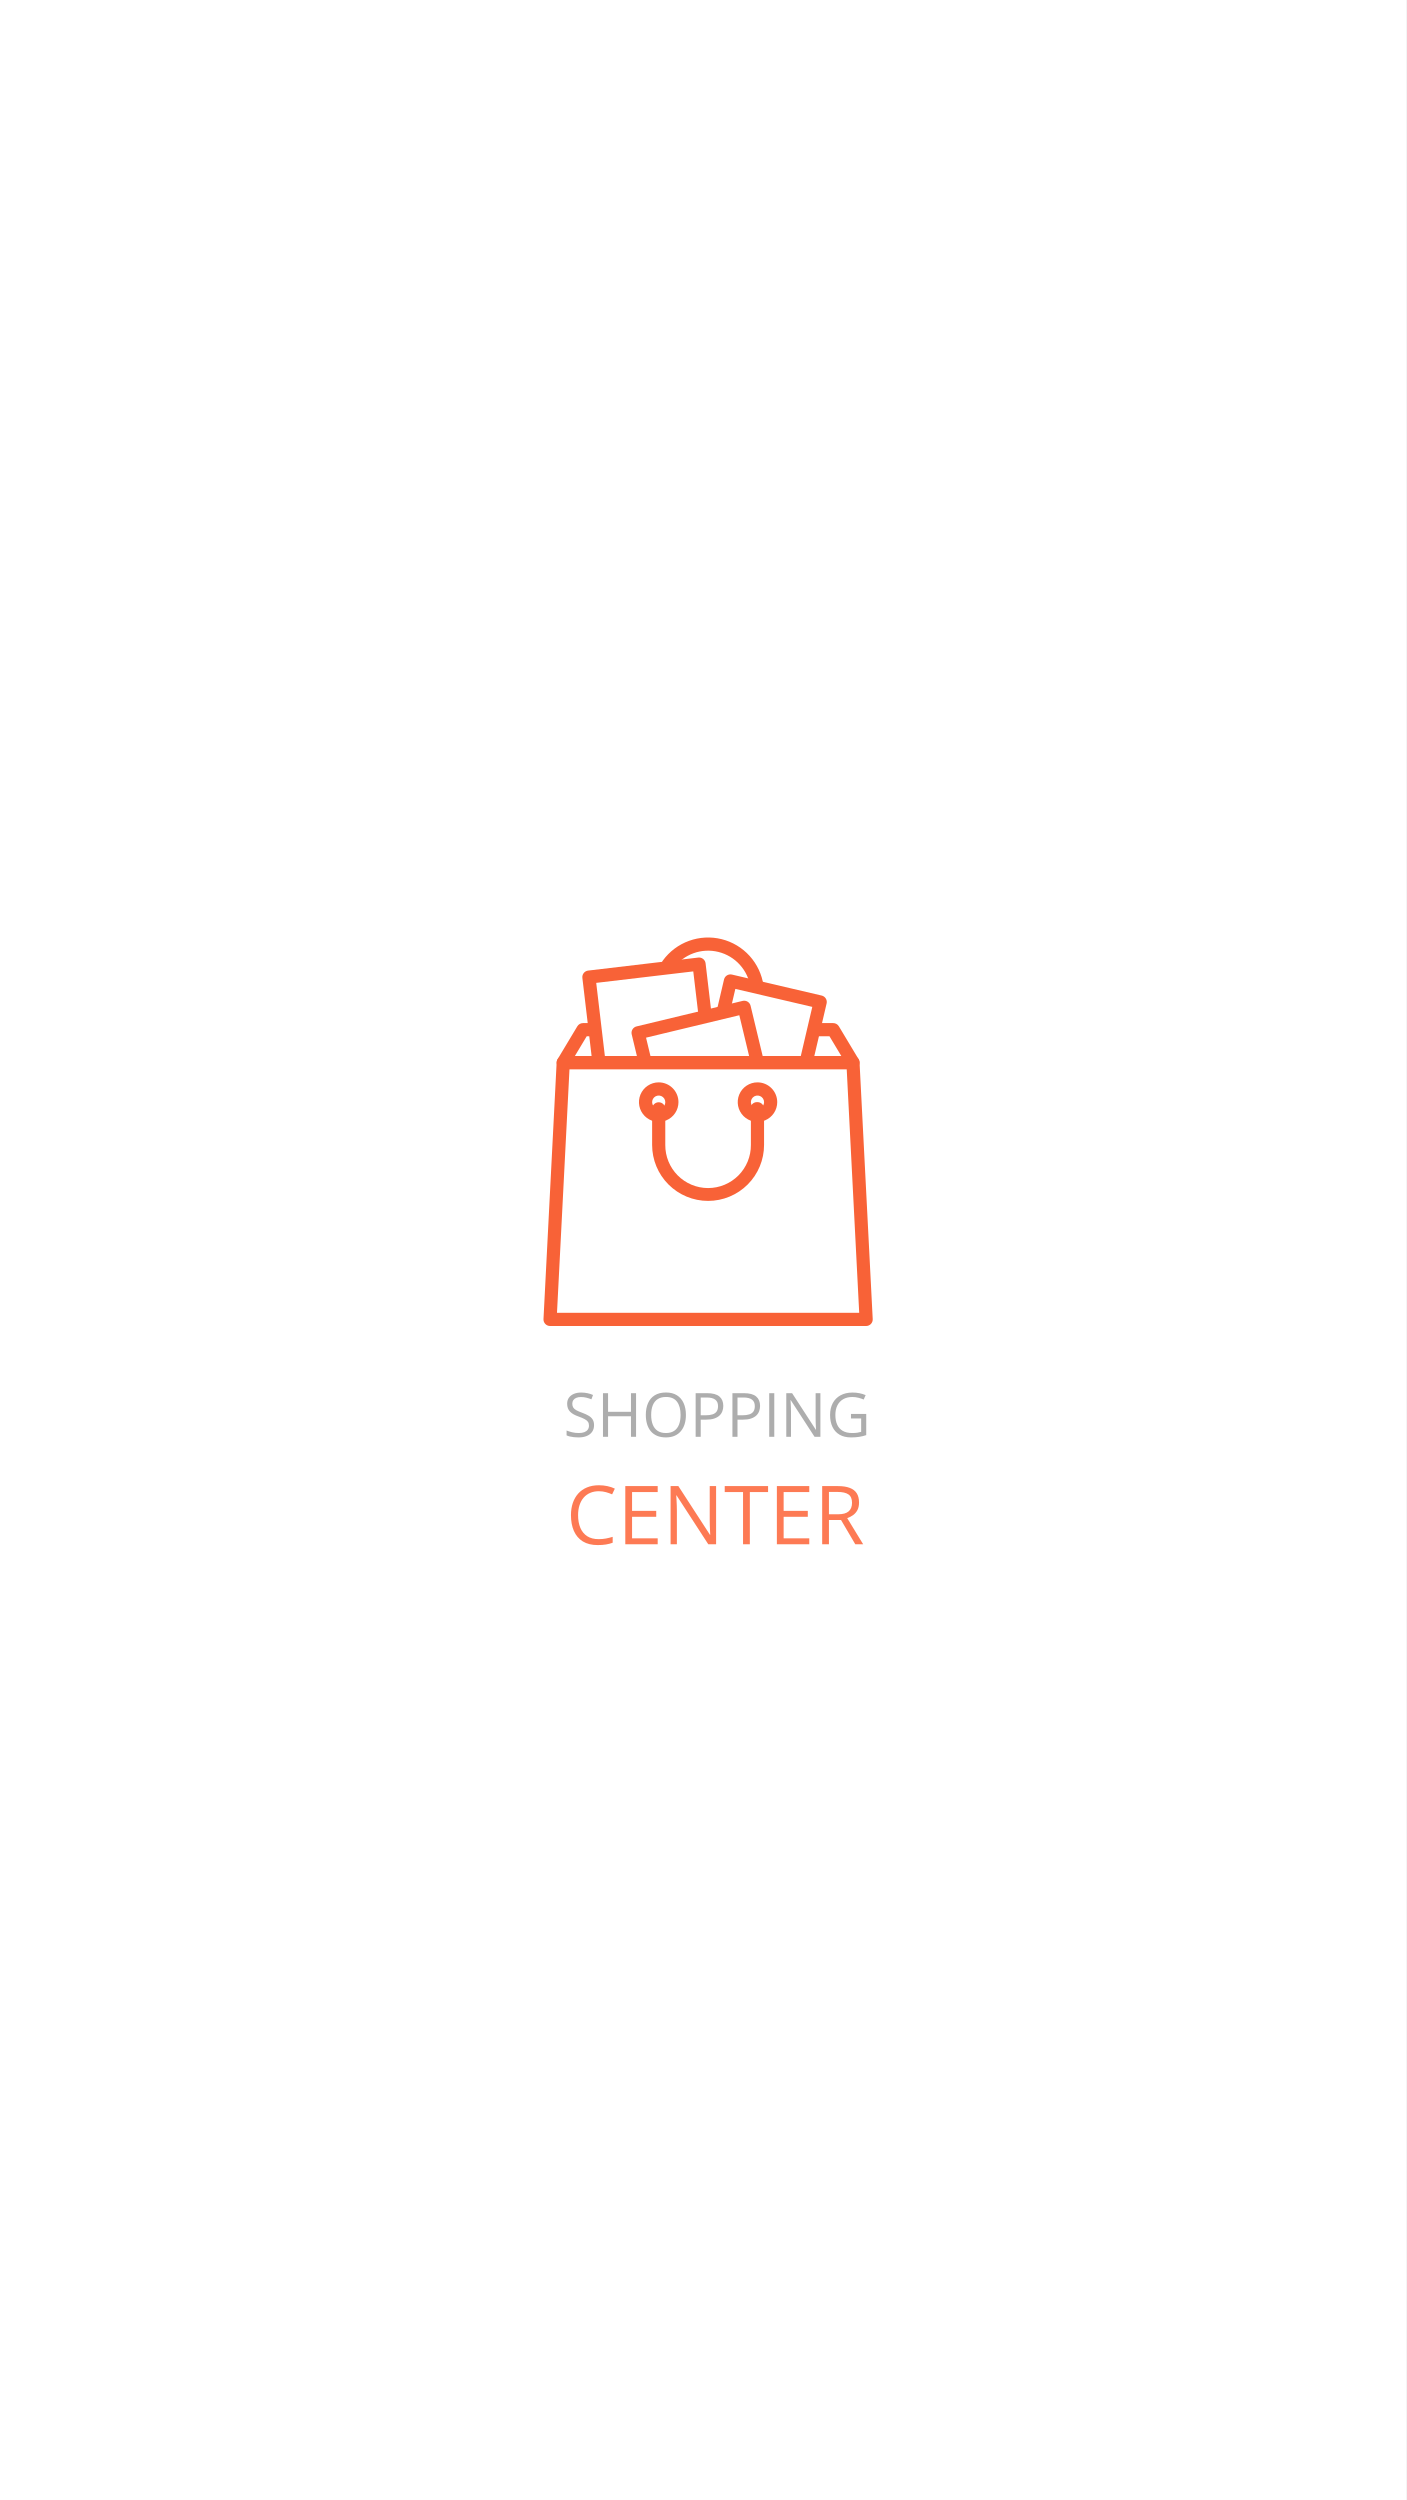
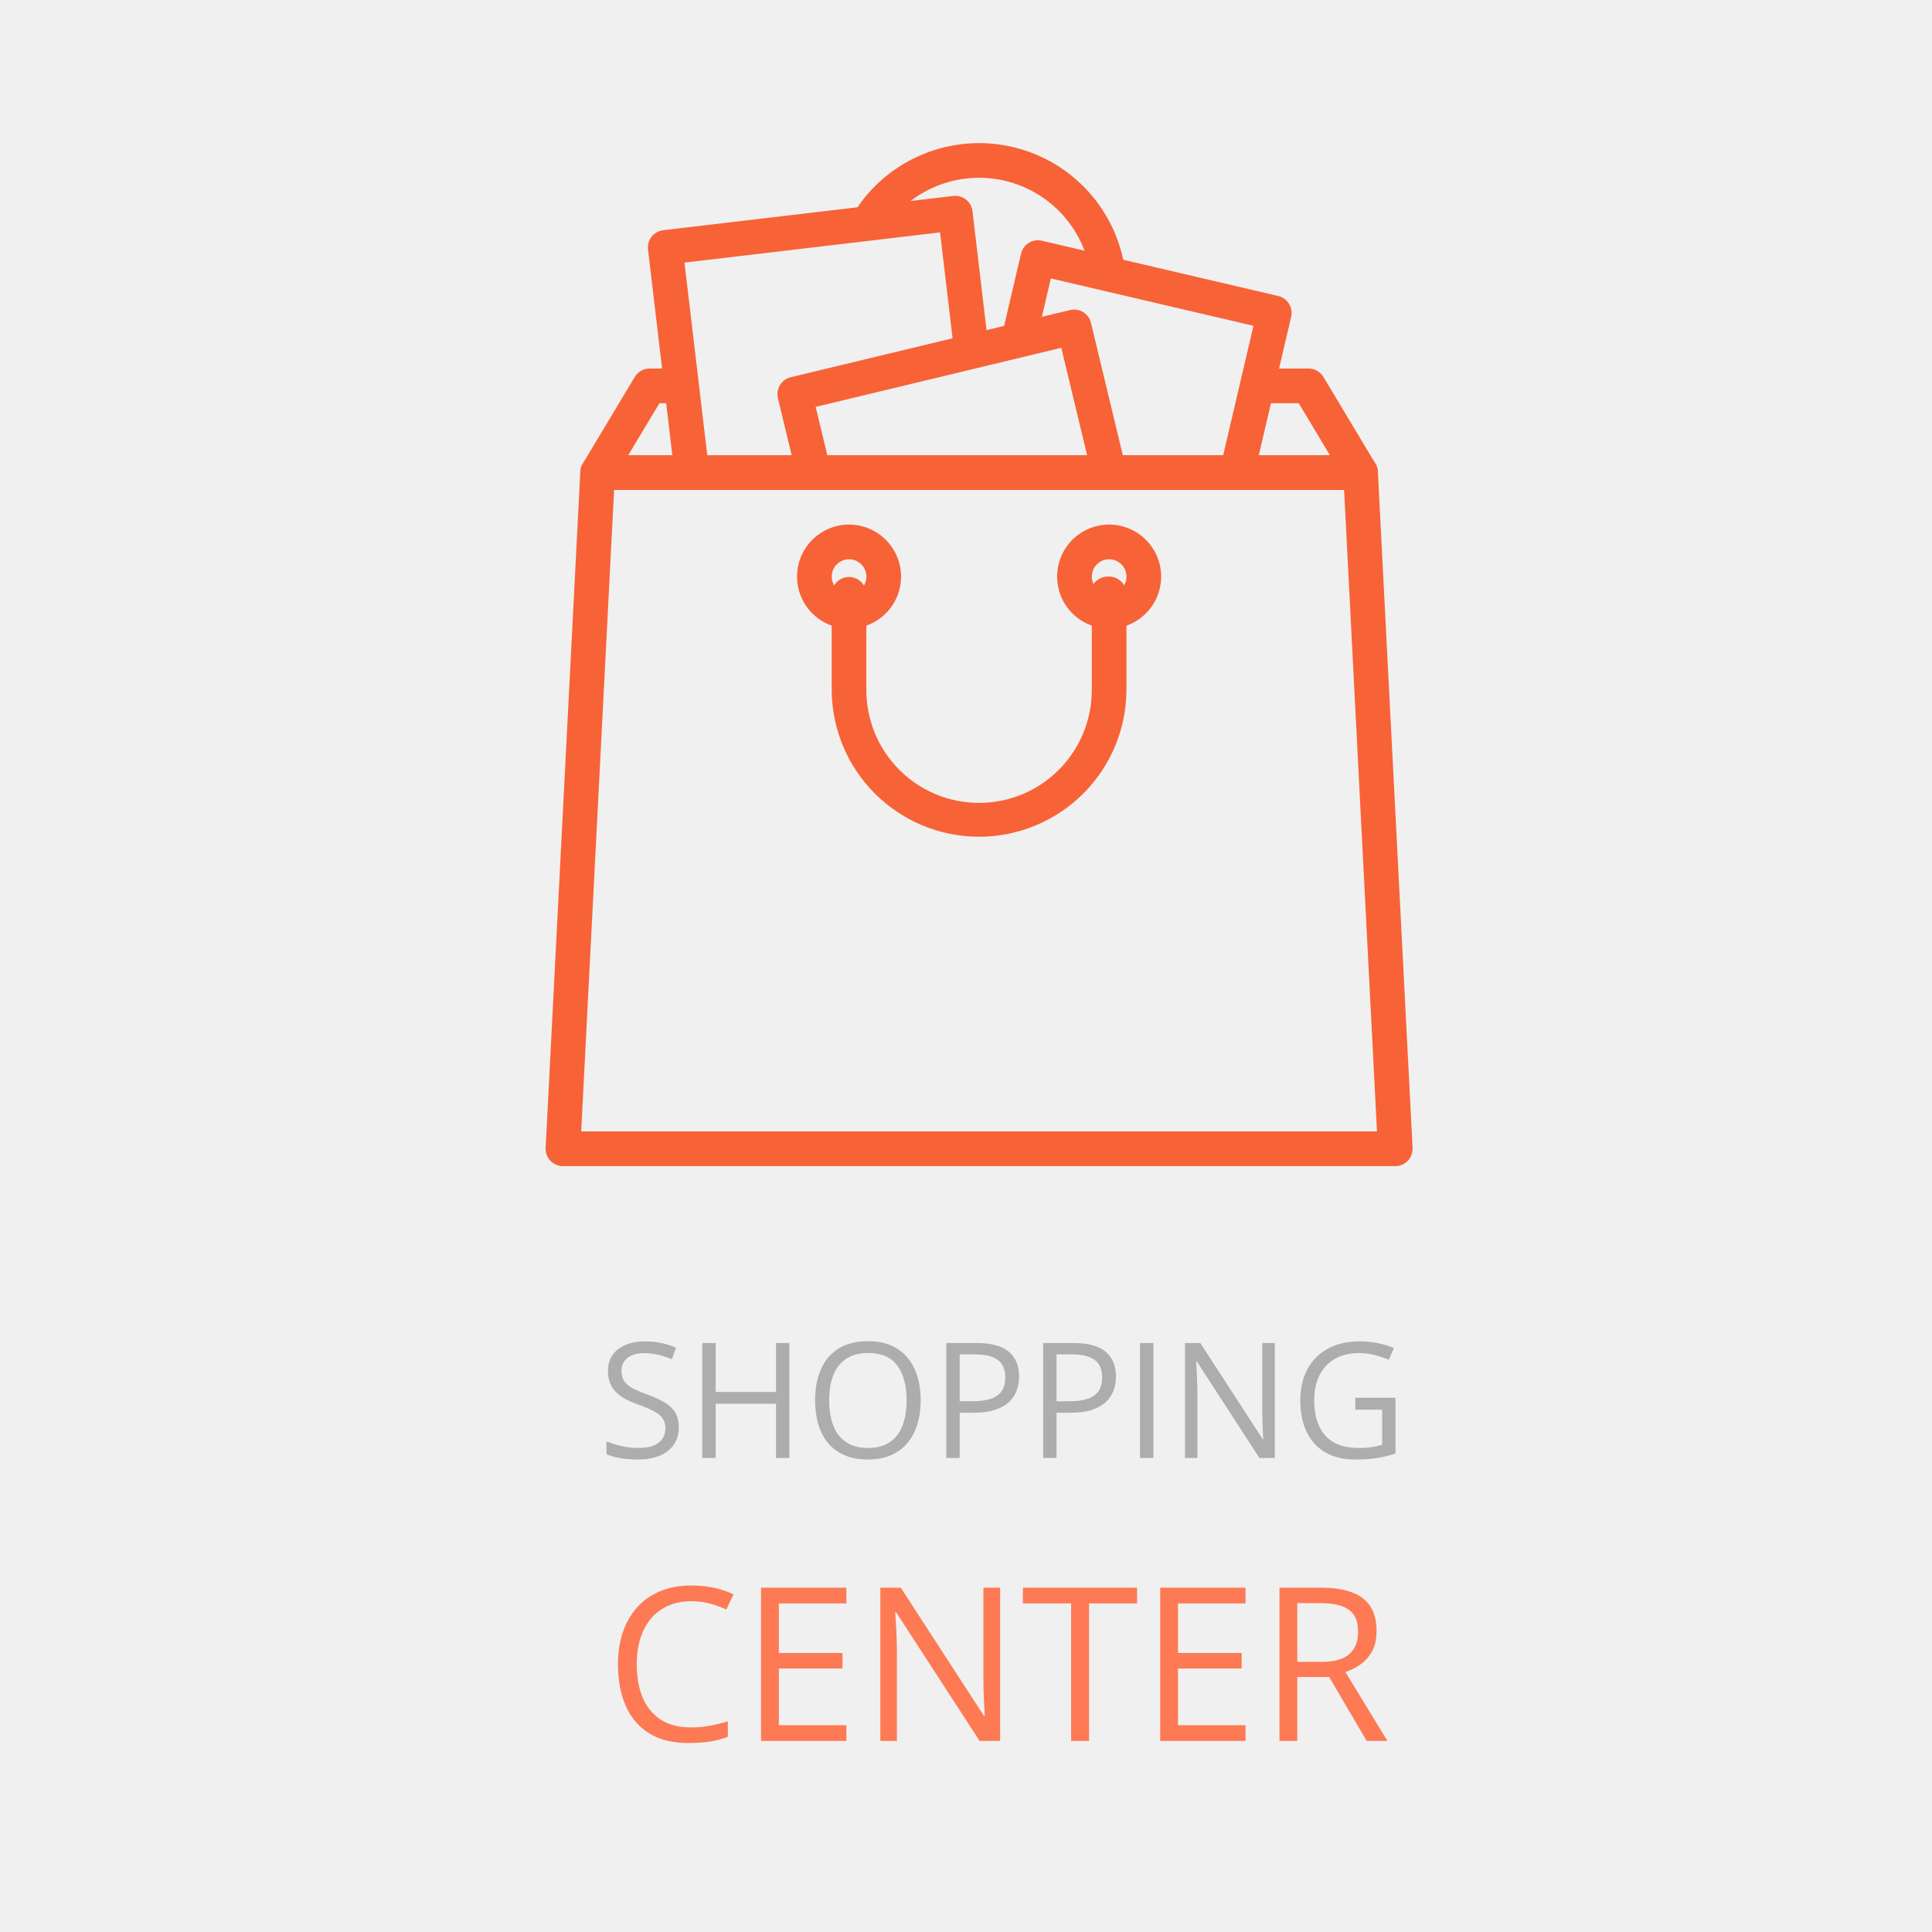
- <svg xmlns="http://www.w3.org/2000/svg" width="414" height="736" viewBox="0 0 414 736" fill="none">
-   <rect width="414" height="736" fill="white" />
-   <path d="M224.775 290.132C224.309 286.889 222.886 283.859 220.689 281.428C218.492 278.998 215.62 277.277 212.44 276.487C209.26 275.696 205.917 275.872 202.838 276.99C199.758 278.109 197.082 280.12 195.151 282.767C194.996 282.972 194.883 283.206 194.819 283.456C194.754 283.705 194.741 283.964 194.778 284.219C194.815 284.474 194.903 284.718 195.036 284.939C195.169 285.159 195.344 285.351 195.552 285.502C195.76 285.654 195.996 285.763 196.246 285.823C196.497 285.883 196.756 285.892 197.01 285.85C197.264 285.808 197.507 285.716 197.725 285.579C197.943 285.443 198.132 285.264 198.28 285.053C199.757 283.029 201.803 281.491 204.158 280.635C206.513 279.779 209.07 279.645 211.502 280.249C213.933 280.853 216.13 282.168 217.81 284.027C219.491 285.885 220.58 288.202 220.937 290.682C221.004 291.143 221.234 291.565 221.586 291.87C221.938 292.175 222.388 292.343 222.853 292.344C222.946 292.344 223.038 292.337 223.129 292.325C223.638 292.252 224.097 291.98 224.406 291.569C224.715 291.158 224.848 290.641 224.775 290.132Z" fill="#F86237" />
-   <path d="M252.774 311.834L246.959 302.141C246.786 301.854 246.543 301.616 246.251 301.451C245.96 301.286 245.631 301.2 245.296 301.2H239.723C239.216 301.21 238.732 301.419 238.377 301.781C238.022 302.143 237.823 302.631 237.823 303.138C237.823 303.646 238.022 304.133 238.377 304.496C238.732 304.858 239.216 305.067 239.723 305.077H244.197L247.687 310.892H169.239L172.728 305.077H174.781C175.039 305.082 175.295 305.035 175.534 304.94C175.774 304.845 175.992 304.703 176.176 304.523C176.36 304.342 176.507 304.127 176.607 303.889C176.706 303.651 176.758 303.396 176.758 303.138C176.758 302.88 176.706 302.625 176.607 302.388C176.507 302.15 176.36 301.934 176.176 301.754C175.992 301.573 175.774 301.432 175.534 301.336C175.295 301.241 175.039 301.195 174.781 301.2H171.629C171.294 301.2 170.965 301.287 170.674 301.452C170.383 301.617 170.14 301.854 169.968 302.141L164.153 311.834C163.977 312.128 163.881 312.464 163.877 312.807C163.873 313.15 163.96 313.488 164.129 313.787C164.298 314.085 164.543 314.334 164.839 314.507C165.136 314.679 165.472 314.771 165.816 314.771H251.111C251.454 314.771 251.791 314.679 252.088 314.507C252.384 314.334 252.629 314.085 252.798 313.787C252.967 313.488 253.054 313.15 253.05 312.807C253.046 312.464 252.95 312.128 252.774 311.834Z" fill="#F86237" />
-   <path d="M243.111 293.959C242.977 293.742 242.802 293.554 242.595 293.406C242.388 293.257 242.154 293.151 241.906 293.093L215.479 286.912C215.231 286.855 214.974 286.846 214.723 286.888C214.472 286.929 214.232 287.019 214.016 287.154C213.8 287.288 213.612 287.464 213.464 287.67C213.316 287.877 213.21 288.111 213.152 288.359L211.159 296.878C211.051 297.375 211.143 297.895 211.415 298.326C211.687 298.756 212.117 299.062 212.613 299.178C213.108 299.294 213.63 299.21 214.064 298.945C214.499 298.679 214.811 298.253 214.935 297.759L216.486 291.129L239.137 296.427L235.578 311.645C235.52 311.892 235.511 312.149 235.553 312.4C235.594 312.651 235.685 312.892 235.819 313.108C235.953 313.324 236.129 313.511 236.336 313.66C236.542 313.808 236.776 313.914 237.024 313.971C237.17 314.005 237.319 314.022 237.469 314.022C237.905 314.022 238.33 313.874 238.672 313.603C239.014 313.331 239.254 312.951 239.353 312.526L243.354 295.421C243.412 295.173 243.42 294.916 243.379 294.665C243.337 294.415 243.246 294.174 243.111 293.959Z" fill="#F86237" />
-   <path d="M209.489 298.541L207.723 283.605C207.662 283.095 207.401 282.629 206.997 282.311C206.594 281.992 206.08 281.847 205.569 281.908L173.146 285.738C172.636 285.799 172.17 286.06 171.852 286.464C171.533 286.868 171.389 287.381 171.449 287.892L174.394 312.81C174.45 313.281 174.677 313.715 175.032 314.03C175.387 314.344 175.844 314.518 176.319 314.518C176.396 314.518 176.473 314.514 176.549 314.505C177.06 314.444 177.525 314.183 177.843 313.779C178.162 313.376 178.306 312.862 178.246 312.352L175.527 289.358L204.1 285.981L205.638 298.995C205.707 299.497 205.971 299.953 206.372 300.264C206.773 300.575 207.28 300.716 207.784 300.657C208.288 300.598 208.749 300.343 209.068 299.949C209.386 299.554 209.538 299.05 209.489 298.544V298.541Z" fill="#F86237" />
-   <path d="M224.819 312.095L220.972 296.094C220.913 295.846 220.805 295.613 220.655 295.407C220.506 295.201 220.317 295.027 220.1 294.894C219.883 294.761 219.641 294.672 219.39 294.633C219.138 294.593 218.882 294.604 218.634 294.663L187.404 302.174C186.904 302.294 186.473 302.608 186.204 303.047C185.936 303.485 185.852 304.012 185.972 304.512L187.895 312.51C187.951 312.761 188.057 312.999 188.205 313.209C188.354 313.419 188.543 313.597 188.761 313.734C188.98 313.87 189.223 313.961 189.477 314.003C189.731 314.044 189.991 314.034 190.241 313.974C190.491 313.914 190.727 313.804 190.935 313.652C191.142 313.5 191.317 313.308 191.45 313.087C191.582 312.866 191.669 312.622 191.706 312.367C191.743 312.112 191.729 311.853 191.665 311.603L190.194 305.49L217.654 298.885L221.047 313.002C221.174 313.496 221.489 313.92 221.926 314.182C222.362 314.445 222.884 314.525 223.38 314.406C223.875 314.287 224.303 313.978 224.572 313.545C224.841 313.113 224.93 312.592 224.818 312.095H224.819Z" fill="#F86237" />
-   <path d="M253.049 312.733C253.024 312.237 252.808 311.769 252.448 311.427C252.088 311.085 251.61 310.894 251.113 310.894H165.816C165.319 310.894 164.841 311.085 164.481 311.427C164.121 311.769 163.906 312.237 163.88 312.733L160.003 388.336C159.989 388.599 160.029 388.861 160.12 389.108C160.212 389.355 160.352 389.58 160.533 389.771C160.714 389.962 160.932 390.113 161.174 390.217C161.416 390.321 161.676 390.374 161.939 390.374H254.989C255.252 390.374 255.512 390.321 255.754 390.217C255.996 390.114 256.214 389.962 256.396 389.771C256.577 389.581 256.717 389.355 256.809 389.108C256.9 388.862 256.94 388.599 256.927 388.336L253.049 312.733ZM163.978 386.497L167.656 314.771H249.272L252.949 386.497H163.978Z" fill="#F86237" />
-   <path d="M223.002 318.647C221.852 318.647 220.728 318.988 219.772 319.627C218.815 320.266 218.07 321.175 217.63 322.237C217.19 323.3 217.074 324.469 217.299 325.597C217.523 326.725 218.077 327.761 218.89 328.575C219.704 329.388 220.74 329.942 221.868 330.166C222.996 330.391 224.165 330.275 225.228 329.835C226.29 329.395 227.199 328.65 227.838 327.693C228.477 326.737 228.818 325.613 228.818 324.463C228.816 322.921 228.203 321.443 227.112 320.353C226.022 319.262 224.544 318.649 223.002 318.647ZM223.002 326.402C222.619 326.402 222.244 326.288 221.925 326.075C221.607 325.862 221.358 325.56 221.211 325.205C221.065 324.851 221.026 324.461 221.101 324.085C221.176 323.709 221.36 323.364 221.632 323.093C221.903 322.821 222.248 322.637 222.624 322.562C223 322.487 223.39 322.526 223.744 322.672C224.099 322.819 224.401 323.067 224.614 323.386C224.827 323.705 224.941 324.08 224.941 324.463C224.941 324.977 224.736 325.47 224.373 325.834C224.009 326.197 223.516 326.402 223.002 326.402Z" fill="#F86237" />
-   <path d="M193.925 318.647C192.774 318.647 191.65 318.988 190.694 319.627C189.737 320.266 188.992 321.175 188.552 322.237C188.112 323.3 187.997 324.469 188.221 325.597C188.445 326.725 188.999 327.761 189.813 328.575C190.626 329.388 191.662 329.942 192.79 330.166C193.918 330.391 195.087 330.275 196.15 329.835C197.213 329.395 198.121 328.65 198.76 327.693C199.399 326.737 199.74 325.613 199.74 324.463C199.738 322.921 199.125 321.443 198.035 320.353C196.944 319.262 195.466 318.649 193.925 318.647ZM193.925 326.402C193.541 326.402 193.166 326.288 192.847 326.075C192.529 325.862 192.28 325.56 192.133 325.205C191.987 324.851 191.948 324.461 192.023 324.085C192.098 323.709 192.283 323.364 192.554 323.093C192.825 322.821 193.17 322.637 193.546 322.562C193.922 322.487 194.312 322.526 194.666 322.672C195.021 322.819 195.323 323.067 195.536 323.386C195.75 323.705 195.863 324.08 195.863 324.463C195.863 324.977 195.658 325.47 195.295 325.834C194.931 326.197 194.439 326.402 193.925 326.402Z" fill="#F86237" />
-   <path d="M223 324.463H222.85C222.336 324.463 221.843 324.667 221.479 325.03C221.116 325.394 220.911 325.887 220.911 326.401C220.91 326.659 220.962 326.914 221.062 327.152V337.066C221.074 338.729 220.758 340.378 220.13 341.918C219.503 343.458 218.577 344.858 217.405 346.039C216.234 347.219 214.841 348.156 213.306 348.796C211.77 349.435 210.124 349.764 208.461 349.764C206.798 349.764 205.151 349.435 203.616 348.796C202.081 348.156 200.688 347.219 199.516 346.039C198.345 344.858 197.419 343.458 196.791 341.918C196.164 340.378 195.847 338.729 195.86 337.066V326.408C195.85 325.9 195.642 325.417 195.279 325.062C194.917 324.706 194.43 324.507 193.922 324.507C193.414 324.507 192.927 324.706 192.565 325.062C192.202 325.417 191.994 325.9 191.984 326.408V337.07C191.984 341.44 193.72 345.631 196.81 348.721C199.9 351.811 204.091 353.547 208.461 353.547C212.831 353.547 217.023 351.811 220.113 348.721C223.203 345.631 224.939 341.44 224.939 337.07V326.401C224.939 325.887 224.734 325.394 224.371 325.031C224.007 324.667 223.514 324.463 223 324.463Z" fill="#F86237" />
-   <path d="M174.889 419.581C174.889 420.343 174.699 420.993 174.318 421.532C173.943 422.065 173.415 422.473 172.736 422.754C172.056 423.035 171.256 423.176 170.336 423.176C169.85 423.176 169.39 423.152 168.956 423.105C168.523 423.059 168.124 422.991 167.761 422.903C167.398 422.815 167.078 422.707 166.803 422.578V421.146C167.243 421.327 167.779 421.497 168.411 421.655C169.044 421.808 169.706 421.884 170.398 421.884C171.042 421.884 171.587 421.799 172.033 421.629C172.478 421.453 172.815 421.204 173.043 420.882C173.278 420.554 173.395 420.161 173.395 419.704C173.395 419.265 173.298 418.898 173.105 418.605C172.911 418.307 172.589 418.037 172.138 417.797C171.693 417.551 171.083 417.29 170.31 417.015C169.765 416.821 169.285 416.61 168.869 416.382C168.453 416.147 168.104 415.884 167.823 415.591C167.541 415.298 167.328 414.958 167.181 414.571C167.04 414.185 166.97 413.742 166.97 413.244C166.97 412.559 167.143 411.973 167.489 411.486C167.84 410.994 168.324 410.619 168.939 410.361C169.56 410.098 170.272 409.966 171.075 409.966C171.76 409.966 172.393 410.03 172.973 410.159C173.559 410.288 174.095 410.461 174.581 410.678L174.116 411.961C173.653 411.768 173.161 411.606 172.639 411.478C172.123 411.349 171.59 411.284 171.039 411.284C170.489 411.284 170.023 411.366 169.642 411.53C169.267 411.688 168.98 411.914 168.781 412.207C168.581 412.5 168.482 412.849 168.482 413.253C168.482 413.704 168.576 414.079 168.763 414.378C168.956 414.677 169.261 414.943 169.677 415.178C170.099 415.406 170.656 415.646 171.347 415.898C172.103 416.174 172.745 416.467 173.272 416.777C173.799 417.082 174.201 417.457 174.476 417.902C174.751 418.342 174.889 418.901 174.889 419.581ZM187.255 423H185.761V416.944H179.011V423H177.517V410.15H179.011V415.626H185.761V410.15H187.255V423ZM201.933 416.558C201.933 417.548 201.807 418.45 201.555 419.265C201.303 420.073 200.928 420.771 200.43 421.356C199.938 421.937 199.326 422.385 198.593 422.701C197.861 423.018 197.011 423.176 196.044 423.176C195.048 423.176 194.178 423.018 193.434 422.701C192.696 422.385 192.08 421.934 191.588 421.348C191.102 420.762 190.736 420.062 190.49 419.247C190.249 418.433 190.129 417.53 190.129 416.54C190.129 415.228 190.346 414.076 190.78 413.086C191.213 412.096 191.87 411.325 192.748 410.774C193.633 410.224 194.741 409.948 196.071 409.948C197.342 409.948 198.411 410.221 199.279 410.766C200.152 411.311 200.811 412.078 201.256 413.068C201.707 414.053 201.933 415.216 201.933 416.558ZM191.703 416.558C191.703 417.647 191.858 418.591 192.168 419.388C192.479 420.185 192.953 420.8 193.592 421.233C194.237 421.667 195.054 421.884 196.044 421.884C197.04 421.884 197.855 421.667 198.488 421.233C199.126 420.8 199.598 420.185 199.903 419.388C200.207 418.591 200.36 417.647 200.36 416.558C200.36 414.899 200.011 413.604 199.314 412.673C198.622 411.735 197.541 411.267 196.071 411.267C195.075 411.267 194.254 411.48 193.61 411.908C192.965 412.336 192.485 412.945 192.168 413.736C191.858 414.521 191.703 415.462 191.703 416.558ZM208.156 410.15C209.814 410.15 211.024 410.476 211.786 411.126C212.553 411.771 212.937 412.696 212.937 413.903C212.937 414.448 212.846 414.967 212.664 415.459C212.489 415.945 212.202 416.376 211.803 416.751C211.405 417.12 210.88 417.413 210.23 417.63C209.585 417.841 208.794 417.946 207.857 417.946H206.292V423H204.798V410.15H208.156ZM208.015 411.425H206.292V416.663H207.69C208.51 416.663 209.193 416.575 209.738 416.399C210.288 416.224 210.702 415.939 210.977 415.547C211.252 415.148 211.39 414.621 211.39 413.965C211.39 413.109 211.118 412.474 210.573 412.058C210.028 411.636 209.175 411.425 208.015 411.425ZM218.984 410.15C220.642 410.15 221.852 410.476 222.614 411.126C223.381 411.771 223.765 412.696 223.765 413.903C223.765 414.448 223.674 414.967 223.493 415.459C223.317 415.945 223.03 416.376 222.631 416.751C222.233 417.12 221.708 417.413 221.058 417.63C220.413 417.841 219.622 417.946 218.685 417.946H217.12V423H215.626V410.15H218.984ZM218.843 411.425H217.12V416.663H218.518C219.338 416.663 220.021 416.575 220.566 416.399C221.117 416.224 221.53 415.939 221.805 415.547C222.08 415.148 222.218 414.621 222.218 413.965C222.218 413.109 221.946 412.474 221.401 412.058C220.856 411.636 220.003 411.425 218.843 411.425ZM226.454 423V410.15H227.949V423H226.454ZM241.528 423H239.805L232.8 412.207H232.73C232.747 412.494 232.768 412.822 232.791 413.191C232.815 413.555 232.832 413.944 232.844 414.36C232.862 414.771 232.87 415.189 232.87 415.617V423H231.482V410.15H233.196L240.174 420.908H240.236C240.224 420.703 240.209 420.413 240.192 420.038C240.174 419.657 240.157 419.25 240.139 418.816C240.127 418.377 240.121 417.97 240.121 417.595V410.15H241.528V423ZM250.528 416.268H255.019V422.499C254.345 422.728 253.651 422.897 252.936 423.009C252.227 423.12 251.433 423.176 250.554 423.176C249.218 423.176 248.09 422.909 247.17 422.376C246.256 421.843 245.562 421.084 245.087 420.1C244.613 419.109 244.375 417.935 244.375 416.575C244.375 415.245 244.636 414.085 245.158 413.095C245.685 412.104 246.444 411.337 247.434 410.792C248.43 410.241 249.625 409.966 251.02 409.966C251.735 409.966 252.411 410.033 253.05 410.168C253.695 410.297 254.292 410.481 254.843 410.722L254.272 412.022C253.797 411.817 253.273 411.642 252.699 411.495C252.13 411.349 251.541 411.275 250.932 411.275C249.883 411.275 248.984 411.492 248.234 411.926C247.49 412.359 246.918 412.972 246.52 413.763C246.127 414.554 245.931 415.491 245.931 416.575C245.931 417.647 246.104 418.582 246.45 419.379C246.795 420.17 247.334 420.785 248.067 421.225C248.799 421.664 249.743 421.884 250.897 421.884C251.477 421.884 251.975 421.852 252.391 421.787C252.807 421.717 253.185 421.635 253.525 421.541V417.604H250.528V416.268Z" fill="#ADADAD" />
-   <path d="M176.294 439.016C175.349 439.016 174.497 439.18 173.74 439.508C172.99 439.829 172.349 440.297 171.818 440.915C171.294 441.524 170.892 442.262 170.611 443.13C170.329 443.997 170.189 444.973 170.189 446.059C170.189 447.497 170.411 448.747 170.857 449.809C171.31 450.864 171.982 451.68 172.872 452.258C173.771 452.837 174.892 453.126 176.236 453.126C177.001 453.126 177.72 453.063 178.392 452.938C179.072 452.805 179.732 452.641 180.372 452.446V454.18C179.747 454.415 179.091 454.587 178.404 454.696C177.716 454.813 176.9 454.872 175.954 454.872C174.212 454.872 172.755 454.512 171.583 453.794C170.419 453.067 169.544 452.044 168.958 450.723C168.38 449.403 168.091 447.844 168.091 446.047C168.091 444.751 168.271 443.567 168.63 442.497C168.997 441.419 169.529 440.489 170.224 439.708C170.927 438.926 171.786 438.325 172.802 437.903C173.826 437.473 174.997 437.258 176.318 437.258C177.185 437.258 178.021 437.344 178.826 437.516C179.63 437.688 180.357 437.934 181.005 438.255L180.208 439.942C179.661 439.692 179.06 439.477 178.404 439.297C177.755 439.11 177.052 439.016 176.294 439.016ZM193.626 454.637H184.087V437.505H193.626V439.262H186.079V444.805H193.193V446.54H186.079V452.88H193.626V454.637ZM210.818 454.637H208.521L199.181 440.247H199.087C199.111 440.63 199.138 441.067 199.169 441.559C199.201 442.044 199.224 442.563 199.24 443.118C199.263 443.665 199.275 444.223 199.275 444.794V454.637H197.423V437.505H199.708L209.013 451.848H209.095C209.079 451.575 209.06 451.188 209.036 450.688C209.013 450.18 208.99 449.637 208.966 449.059C208.951 448.473 208.943 447.93 208.943 447.43V437.505H210.818V454.637ZM220.755 454.637H218.751V439.262H213.361V437.505H226.122V439.262H220.755V454.637ZM238.251 454.637H228.712V437.505H238.251V439.262H230.704V444.805H237.818V446.54H230.704V452.88H238.251V454.637ZM246.677 437.505C248.083 437.505 249.244 437.68 250.158 438.032C251.079 438.376 251.767 438.903 252.22 439.614C252.673 440.325 252.9 441.231 252.9 442.333C252.9 443.239 252.736 443.997 252.408 444.606C252.079 445.208 251.65 445.696 251.119 446.071C250.587 446.446 250.021 446.735 249.419 446.938L254.119 454.637H251.798L247.603 447.489H244.04V454.637H242.048V437.505H246.677ZM246.56 439.227H244.04V445.801H246.759C248.158 445.801 249.185 445.516 249.841 444.946C250.505 444.376 250.837 443.536 250.837 442.426C250.837 441.262 250.486 440.438 249.783 439.954C249.087 439.469 248.013 439.227 246.56 439.227Z" fill="#FD7A54" />
+ <svg xmlns="http://www.w3.org/2000/svg" width="216" height="216" viewBox="0 0 216 216" fill="none">
+   <path d="M125.775 30.132C125.309 26.889 123.886 23.859 121.689 21.428C119.492 18.998 116.62 17.277 113.44 16.487C110.26 15.696 106.917 15.872 103.838 16.99C100.758 18.109 98.082 20.12 96.151 22.767C95.996 22.972 95.882 23.206 95.819 23.456C95.754 23.705 95.741 23.964 95.778 24.219C95.815 24.474 95.903 24.718 96.036 24.939C96.169 25.159 96.344 25.351 96.552 25.503C96.76 25.654 96.996 25.763 97.246 25.823C97.497 25.883 97.756 25.892 98.01 25.85C98.264 25.808 98.507 25.716 98.725 25.579C98.943 25.443 99.132 25.264 99.28 25.053C100.757 23.029 102.803 21.491 105.158 20.635C107.513 19.779 110.07 19.645 112.502 20.249C114.933 20.853 117.13 22.168 118.81 24.027C120.491 25.885 121.58 28.202 121.937 30.683C122.004 31.143 122.234 31.565 122.586 31.87C122.938 32.175 123.388 32.343 123.853 32.344C123.946 32.344 124.038 32.337 124.129 32.325C124.638 32.252 125.097 31.98 125.406 31.569C125.715 31.158 125.848 30.641 125.775 30.132Z" fill="#F86237" />
+   <path d="M153.774 51.834L147.959 42.141C147.786 41.854 147.543 41.616 147.251 41.451C146.96 41.286 146.631 41.2 146.296 41.2H140.723C140.216 41.21 139.732 41.419 139.377 41.781C139.022 42.143 138.823 42.631 138.823 43.138C138.823 43.646 139.022 44.133 139.377 44.496C139.732 44.858 140.216 45.067 140.723 45.077H145.197L148.687 50.892H70.239L73.728 45.077H75.781C76.039 45.082 76.295 45.035 76.534 44.94C76.774 44.845 76.992 44.703 77.176 44.523C77.361 44.342 77.507 44.127 77.606 43.889C77.706 43.651 77.758 43.396 77.758 43.138C77.758 42.88 77.706 42.625 77.606 42.388C77.507 42.15 77.361 41.934 77.176 41.754C76.992 41.574 76.774 41.431 76.534 41.336C76.295 41.241 76.039 41.195 75.781 41.2H72.629C72.294 41.2 71.965 41.287 71.674 41.452C71.383 41.617 71.14 41.854 70.968 42.141L65.153 51.834C64.977 52.128 64.881 52.464 64.877 52.807C64.873 53.15 64.96 53.488 65.129 53.787C65.298 54.085 65.543 54.334 65.839 54.507C66.136 54.679 66.472 54.771 66.816 54.771H152.111C152.454 54.771 152.791 54.679 153.088 54.507C153.384 54.334 153.629 54.085 153.798 53.787C153.967 53.488 154.054 53.15 154.05 52.807C154.046 52.464 153.95 52.128 153.774 51.834Z" fill="#F86237" />
+   <path d="M144.111 33.959C143.977 33.742 143.802 33.554 143.595 33.406C143.388 33.257 143.154 33.151 142.906 33.093L116.479 26.913C116.231 26.855 115.974 26.846 115.723 26.888C115.472 26.929 115.232 27.02 115.016 27.154C114.8 27.288 114.612 27.464 114.464 27.67C114.316 27.877 114.21 28.111 114.152 28.359L112.159 36.878C112.051 37.375 112.143 37.895 112.415 38.326C112.687 38.756 113.117 39.062 113.613 39.178C114.108 39.294 114.63 39.21 115.064 38.944C115.499 38.679 115.811 38.254 115.935 37.76L117.486 31.129L140.137 36.427L136.578 51.645C136.52 51.892 136.511 52.149 136.553 52.4C136.594 52.651 136.685 52.892 136.819 53.108C136.953 53.324 137.129 53.511 137.336 53.66C137.542 53.808 137.776 53.914 138.024 53.971C138.17 54.005 138.319 54.022 138.469 54.022C138.905 54.022 139.33 53.874 139.672 53.603C140.014 53.331 140.254 52.951 140.353 52.526L144.354 35.421C144.412 35.173 144.42 34.916 144.379 34.666C144.337 34.414 144.246 34.174 144.111 33.959Z" fill="#F86237" />
+   <path d="M110.489 38.541L108.723 23.605C108.662 23.095 108.401 22.629 107.997 22.311C107.594 21.992 107.08 21.847 106.569 21.908L74.146 25.738C73.636 25.799 73.17 26.06 72.852 26.464C72.533 26.867 72.389 27.381 72.449 27.892L75.394 52.81C75.45 53.281 75.677 53.715 76.032 54.03C76.387 54.344 76.844 54.518 77.319 54.518C77.396 54.518 77.473 54.514 77.549 54.505C78.06 54.444 78.525 54.183 78.843 53.779C79.162 53.376 79.306 52.862 79.246 52.352L76.527 29.358L105.1 25.981L106.638 38.995C106.707 39.498 106.971 39.953 107.372 40.264C107.773 40.575 108.28 40.716 108.784 40.657C109.288 40.598 109.749 40.343 110.068 39.949C110.386 39.554 110.538 39.05 110.489 38.544V38.541Z" fill="#F86237" />
+   <path d="M125.819 52.095L121.972 36.094C121.913 35.846 121.805 35.613 121.655 35.407C121.506 35.201 121.317 35.027 121.1 34.894C120.883 34.761 120.641 34.672 120.39 34.633C120.138 34.593 119.882 34.604 119.634 34.663L88.404 42.174C87.904 42.294 87.473 42.608 87.204 43.047C86.936 43.485 86.852 44.012 86.972 44.512L88.895 52.51C88.951 52.761 89.057 52.999 89.205 53.209C89.354 53.419 89.543 53.597 89.761 53.734C89.98 53.87 90.223 53.961 90.477 54.003C90.731 54.044 90.991 54.034 91.241 53.974C91.491 53.914 91.727 53.804 91.935 53.652C92.142 53.5 92.317 53.308 92.45 53.087C92.582 52.866 92.669 52.622 92.706 52.367C92.743 52.112 92.729 51.853 92.665 51.603L91.194 45.49L118.654 38.885L122.047 53.002C122.174 53.496 122.489 53.92 122.926 54.182C123.362 54.445 123.884 54.525 124.38 54.406C124.875 54.287 125.303 53.978 125.572 53.545C125.841 53.113 125.93 52.592 125.818 52.095H125.819Z" fill="#F86237" />
+   <path d="M154.049 52.733C154.024 52.237 153.808 51.769 153.448 51.427C153.088 51.085 152.61 50.894 152.113 50.894H66.816C66.319 50.894 65.841 51.085 65.481 51.427C65.121 51.769 64.906 52.237 64.88 52.733L61.003 128.336C60.989 128.599 61.029 128.861 61.12 129.108C61.212 129.355 61.352 129.58 61.533 129.771C61.714 129.962 61.932 130.113 62.174 130.217C62.416 130.321 62.676 130.374 62.939 130.374H155.989C156.252 130.374 156.512 130.321 156.754 130.217C156.996 130.114 157.214 129.962 157.396 129.771C157.577 129.581 157.717 129.355 157.809 129.108C157.9 128.862 157.94 128.599 157.927 128.336L154.049 52.733ZM64.978 126.497L68.656 54.771H150.272L153.949 126.497H64.978Z" fill="#F86237" />
+   <path d="M124.002 58.647C122.852 58.647 121.728 58.988 120.772 59.627C119.815 60.266 119.07 61.175 118.63 62.237C118.19 63.3 118.074 64.469 118.299 65.597C118.523 66.725 119.077 67.761 119.89 68.575C120.704 69.388 121.74 69.942 122.868 70.166C123.996 70.391 125.165 70.275 126.228 69.835C127.29 69.395 128.199 68.65 128.838 67.693C129.477 66.737 129.818 65.613 129.818 64.463C129.816 62.921 129.203 61.443 128.112 60.353C127.022 59.262 125.544 58.649 124.002 58.647ZM124.002 66.402C123.619 66.402 123.244 66.288 122.925 66.075C122.607 65.862 122.358 65.559 122.211 65.205C122.065 64.851 122.026 64.461 122.101 64.085C122.176 63.709 122.36 63.364 122.632 63.093C122.903 62.821 123.248 62.637 123.624 62.562C124 62.487 124.39 62.526 124.744 62.672C125.099 62.819 125.401 63.068 125.614 63.386C125.827 63.705 125.941 64.08 125.941 64.463C125.941 64.977 125.736 65.47 125.373 65.834C125.009 66.197 124.516 66.402 124.002 66.402Z" fill="#F86237" />
+   <path d="M94.924 58.647C93.774 58.647 92.65 58.988 91.694 59.627C90.737 60.266 89.992 61.175 89.552 62.237C89.112 63.3 88.997 64.469 89.221 65.597C89.445 66.725 89.999 67.761 90.812 68.575C91.626 69.388 92.662 69.942 93.79 70.166C94.918 70.391 96.087 70.275 97.15 69.835C98.213 69.395 99.121 68.65 99.76 67.693C100.399 66.737 100.74 65.613 100.74 64.463C100.738 62.921 100.125 61.443 99.035 60.353C97.944 59.262 96.466 58.649 94.924 58.647ZM94.924 66.402C94.541 66.402 94.166 66.288 93.847 66.075C93.529 65.862 93.28 65.559 93.133 65.205C92.987 64.851 92.948 64.461 93.023 64.085C93.098 63.709 93.283 63.364 93.554 63.093C93.825 62.821 94.17 62.637 94.546 62.562C94.922 62.487 95.312 62.526 95.666 62.672C96.021 62.819 96.323 63.068 96.537 63.386C96.749 63.705 96.863 64.08 96.863 64.463C96.863 64.977 96.658 65.47 96.295 65.834C95.931 66.197 95.439 66.402 94.924 66.402Z" fill="#F86237" />
+   <path d="M124 64.463H123.85C123.336 64.463 122.843 64.667 122.479 65.03C122.116 65.394 121.911 65.887 121.911 66.401C121.91 66.659 121.962 66.914 122.062 67.152V77.066C122.074 78.729 121.758 80.378 121.13 81.918C120.503 83.458 119.577 84.858 118.405 86.039C117.234 87.219 115.841 88.156 114.306 88.796C112.77 89.435 111.124 89.764 109.461 89.764C107.798 89.764 106.151 89.435 104.616 88.796C103.081 88.156 101.688 87.219 100.516 86.039C99.345 84.858 98.419 83.458 97.791 81.918C97.164 80.378 96.847 78.729 96.86 77.066V66.408C96.85 65.9 96.642 65.417 96.279 65.062C95.917 64.707 95.43 64.507 94.922 64.507C94.414 64.507 93.927 64.707 93.565 65.062C93.202 65.417 92.994 65.9 92.984 66.408V77.07C92.984 81.44 94.72 85.631 97.81 88.721C100.9 91.811 105.091 93.547 109.461 93.547C113.831 93.547 118.023 91.811 121.113 88.721C124.203 85.631 125.939 81.44 125.939 77.07V66.401C125.939 65.887 125.734 65.394 125.371 65.031C125.007 64.667 124.514 64.463 124 64.463Z" fill="#F86237" />
+   <path d="M75.889 159.581C75.889 160.343 75.699 160.993 75.318 161.532C74.943 162.065 74.415 162.473 73.736 162.754C73.056 163.035 72.256 163.176 71.336 163.176C70.85 163.176 70.39 163.152 69.956 163.105C69.523 163.059 69.124 162.991 68.761 162.903C68.398 162.815 68.079 162.707 67.803 162.578V161.146C68.243 161.327 68.779 161.497 69.412 161.655C70.044 161.808 70.706 161.884 71.398 161.884C72.042 161.884 72.587 161.799 73.033 161.629C73.478 161.453 73.815 161.204 74.043 160.882C74.278 160.554 74.395 160.161 74.395 159.704C74.395 159.265 74.298 158.898 74.105 158.605C73.912 158.307 73.589 158.037 73.138 157.797C72.693 157.551 72.083 157.29 71.31 157.015C70.765 156.821 70.284 156.61 69.868 156.382C69.453 156.147 69.104 155.884 68.823 155.591C68.541 155.298 68.328 154.958 68.181 154.571C68.04 154.185 67.97 153.742 67.97 153.244C67.97 152.559 68.143 151.973 68.489 151.486C68.84 150.994 69.324 150.619 69.939 150.361C70.56 150.098 71.272 149.966 72.075 149.966C72.76 149.966 73.393 150.03 73.973 150.159C74.559 150.288 75.095 150.461 75.581 150.678L75.116 151.961C74.653 151.768 74.16 151.606 73.639 151.478C73.123 151.349 72.59 151.284 72.039 151.284C71.489 151.284 71.023 151.366 70.642 151.53C70.267 151.688 69.98 151.914 69.781 152.207C69.581 152.5 69.482 152.849 69.482 153.253C69.482 153.704 69.576 154.079 69.763 154.378C69.956 154.677 70.261 154.943 70.677 155.178C71.099 155.406 71.656 155.646 72.347 155.898C73.103 156.174 73.745 156.467 74.272 156.777C74.799 157.082 75.201 157.457 75.476 157.902C75.751 158.342 75.889 158.901 75.889 159.581ZM88.255 163H86.761V156.944H80.011V163H78.517V150.15H80.011V155.626H86.761V150.15H88.255V163ZM102.933 156.558C102.933 157.548 102.807 158.45 102.555 159.265C102.303 160.073 101.928 160.771 101.43 161.356C100.938 161.937 100.326 162.385 99.593 162.701C98.861 163.018 98.011 163.176 97.044 163.176C96.048 163.176 95.178 163.018 94.434 162.701C93.696 162.385 93.08 161.934 92.588 161.348C92.102 160.762 91.736 160.062 91.49 159.247C91.249 158.433 91.129 157.53 91.129 156.54C91.129 155.228 91.346 154.076 91.78 153.086C92.213 152.096 92.87 151.325 93.748 150.774C94.633 150.224 95.741 149.948 97.071 149.948C98.342 149.948 99.412 150.221 100.279 150.766C101.152 151.311 101.811 152.078 102.256 153.068C102.707 154.053 102.933 155.216 102.933 156.558ZM92.703 156.558C92.703 157.647 92.858 158.591 93.168 159.388C93.479 160.185 93.954 160.8 94.592 161.233C95.237 161.667 96.054 161.884 97.044 161.884C98.04 161.884 98.855 161.667 99.488 161.233C100.126 160.8 100.598 160.185 100.903 159.388C101.207 158.591 101.36 157.647 101.36 156.558C101.36 154.899 101.011 153.604 100.314 152.673C99.622 151.735 98.541 151.267 97.071 151.267C96.075 151.267 95.254 151.48 94.61 151.908C93.965 152.336 93.485 152.945 93.168 153.736C92.858 154.521 92.703 155.462 92.703 156.558ZM109.156 150.15C110.814 150.15 112.024 150.476 112.786 151.126C113.553 151.771 113.937 152.696 113.937 153.903C113.937 154.448 113.846 154.967 113.664 155.459C113.489 155.945 113.202 156.376 112.803 156.751C112.405 157.12 111.88 157.413 111.23 157.63C110.585 157.841 109.794 157.946 108.857 157.946H107.292V163H105.798V150.15H109.156ZM109.015 151.425H107.292V156.663H108.69C109.51 156.663 110.193 156.575 110.738 156.399C111.288 156.224 111.702 155.939 111.977 155.547C112.252 155.148 112.39 154.621 112.39 153.965C112.39 153.109 112.118 152.474 111.573 152.058C111.028 151.636 110.175 151.425 109.015 151.425ZM119.984 150.15C121.642 150.15 122.852 150.476 123.614 151.126C124.381 151.771 124.765 152.696 124.765 153.903C124.765 154.448 124.674 154.967 124.493 155.459C124.317 155.945 124.03 156.376 123.631 156.751C123.233 157.12 122.708 157.413 122.058 157.63C121.413 157.841 120.622 157.946 119.685 157.946H118.12V163H116.626V150.15H119.984ZM119.843 151.425H118.12V156.663H119.518C120.338 156.663 121.021 156.575 121.566 156.399C122.117 156.224 122.53 155.939 122.805 155.547C123.08 155.148 123.218 154.621 123.218 153.965C123.218 153.109 122.946 152.474 122.401 152.058C121.856 151.636 121.003 151.425 119.843 151.425ZM127.454 163V150.15H128.949V163H127.454ZM142.528 163H140.805L133.8 152.207H133.73C133.747 152.494 133.768 152.822 133.791 153.191C133.815 153.555 133.832 153.944 133.844 154.36C133.862 154.771 133.87 155.189 133.87 155.617V163H132.482V150.15H134.196L141.174 160.908H141.236C141.224 160.703 141.209 160.413 141.192 160.038C141.174 159.657 141.157 159.25 141.139 158.816C141.127 158.377 141.121 157.97 141.121 157.595V150.15H142.528V163ZM151.528 156.268H156.019V162.499C155.345 162.728 154.651 162.897 153.936 163.009C153.227 163.12 152.433 163.176 151.554 163.176C150.218 163.176 149.09 162.909 148.17 162.376C147.256 161.843 146.562 161.084 146.087 160.1C145.613 159.109 145.375 157.935 145.375 156.575C145.375 155.245 145.636 154.085 146.158 153.095C146.685 152.104 147.444 151.337 148.434 150.792C149.43 150.241 150.625 149.966 152.02 149.966C152.735 149.966 153.411 150.033 154.05 150.168C154.695 150.297 155.292 150.481 155.843 150.722L155.272 152.022C154.797 151.817 154.273 151.642 153.699 151.495C153.13 151.349 152.541 151.275 151.932 151.275C150.883 151.275 149.984 151.492 149.234 151.926C148.49 152.359 147.918 152.972 147.52 153.763C147.127 154.554 146.931 155.491 146.931 156.575C146.931 157.647 147.104 158.582 147.45 159.379C147.795 160.17 148.334 160.785 149.067 161.225C149.799 161.664 150.743 161.884 151.897 161.884C152.477 161.884 152.975 161.852 153.391 161.787C153.807 161.717 154.185 161.635 154.525 161.541V157.604H151.528V156.268Z" fill="#ADADAD" />
+   <path d="M77.294 179.016C76.349 179.016 75.497 179.18 74.74 179.508C73.99 179.829 73.349 180.297 72.818 180.915C72.294 181.524 71.892 182.262 71.611 183.13C71.329 183.997 71.189 184.973 71.189 186.059C71.189 187.497 71.412 188.747 71.857 189.809C72.31 190.864 72.982 191.68 73.872 192.258C74.771 192.837 75.892 193.126 77.236 193.126C78.001 193.126 78.72 193.063 79.392 192.938C80.072 192.805 80.732 192.641 81.372 192.446V194.18C80.747 194.415 80.091 194.587 79.404 194.696C78.716 194.813 77.9 194.872 76.954 194.872C75.212 194.872 73.755 194.512 72.583 193.794C71.419 193.067 70.544 192.044 69.958 190.723C69.38 189.403 69.091 187.844 69.091 186.047C69.091 184.751 69.271 183.567 69.63 182.497C69.997 181.419 70.529 180.489 71.224 179.708C71.927 178.926 72.787 178.325 73.802 177.903C74.826 177.473 75.997 177.258 77.318 177.258C78.185 177.258 79.021 177.344 79.826 177.516C80.63 177.688 81.357 177.934 82.005 178.255L81.208 179.942C80.662 179.692 80.06 179.477 79.404 179.297C78.755 179.11 78.052 179.016 77.294 179.016ZM94.626 194.637H85.087V177.505H94.626V179.262H87.079V184.805H94.193V186.54H87.079V192.88H94.626V194.637ZM111.818 194.637H109.521L100.181 180.247H100.087C100.111 180.63 100.138 181.067 100.169 181.559C100.201 182.044 100.224 182.563 100.24 183.118C100.263 183.665 100.275 184.223 100.275 184.794V194.637H98.423V177.505H100.708L110.013 191.848H110.095C110.079 191.575 110.06 191.188 110.036 190.688C110.013 190.18 109.99 189.637 109.966 189.059C109.951 188.473 109.943 187.93 109.943 187.43V177.505H111.818V194.637ZM121.755 194.637H119.751V179.262H114.361V177.505H127.122V179.262H121.755V194.637ZM139.251 194.637H129.712V177.505H139.251V179.262H131.704V184.805H138.818V186.54H131.704V192.88H139.251V194.637ZM147.677 177.505C149.083 177.505 150.244 177.68 151.158 178.032C152.079 178.376 152.767 178.903 153.22 179.614C153.673 180.325 153.9 181.231 153.9 182.333C153.9 183.239 153.736 183.997 153.408 184.606C153.079 185.208 152.65 185.696 152.119 186.071C151.587 186.446 151.021 186.735 150.419 186.938L155.119 194.637H152.798L148.603 187.489H145.04V194.637H143.048V177.505H147.677ZM147.56 179.227H145.04V185.801H147.759C149.158 185.801 150.185 185.516 150.841 184.946C151.505 184.376 151.837 183.536 151.837 182.426C151.837 181.262 151.486 180.438 150.783 179.954C150.087 179.469 149.013 179.227 147.56 179.227Z" fill="#FD7A54" />
</svg>
